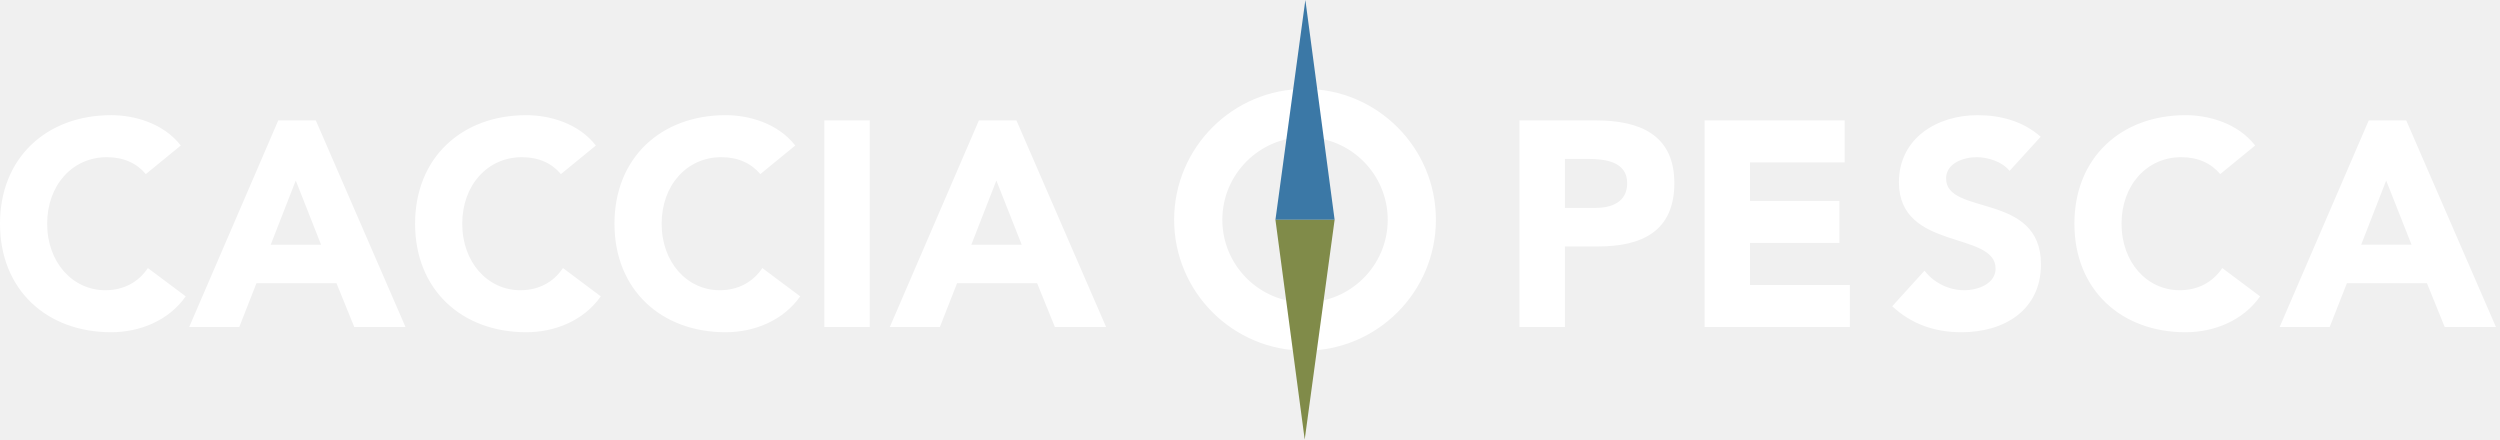
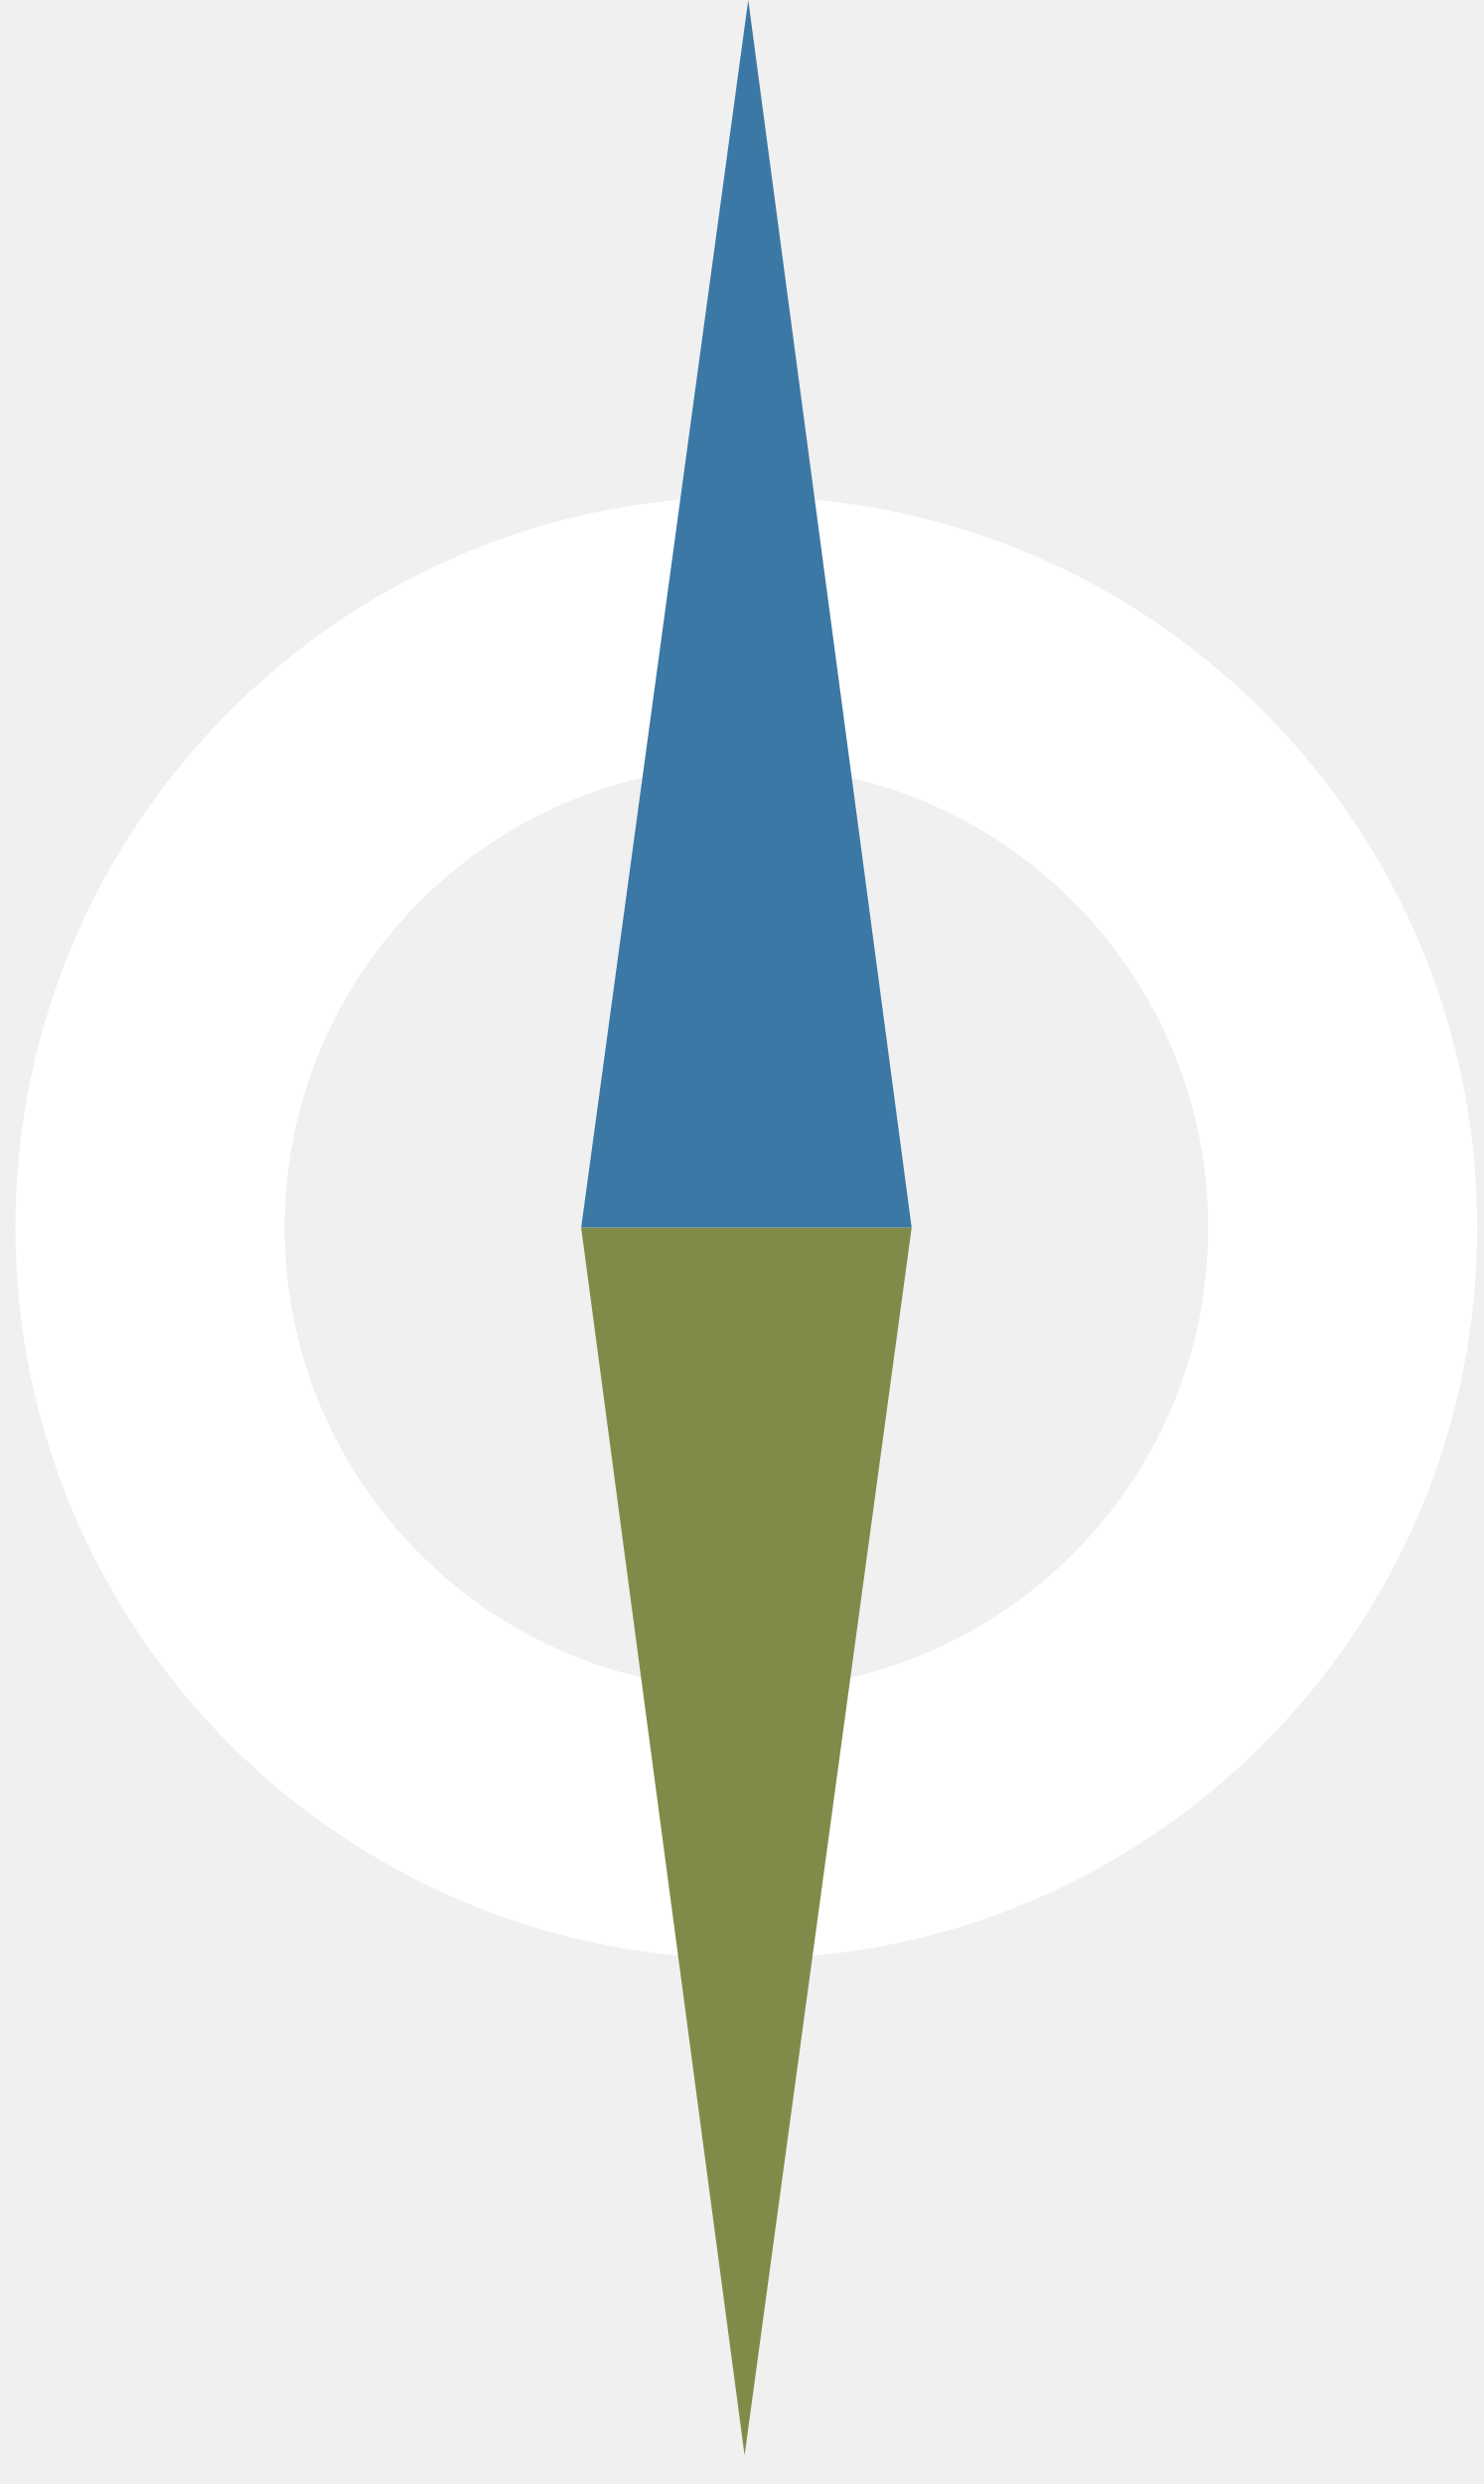
- <svg xmlns="http://www.w3.org/2000/svg" width="461" height="81">
-   <g fill="none" fill-rule="evenodd">
-     <path fill="#FFF" d="M240.649 16.394c13.31 0 24.13 10.824 24.13 24.133s-10.82 24.134-24.13 24.134-24.138-10.826-24.138-24.134c0-13.31 10.828-24.133 24.138-24.133m0 39.38c8.406 0 15.247-6.84 15.247-15.247s-6.841-15.246-15.247-15.246c-8.41 0-15.25 6.839-15.25 15.246s6.84 15.247 15.25 15.247M26.893 32.106c-1.665-1.992-4.08-3.121-7.192-3.121-6.337 0-11.005 5.164-11.005 12.266 0 7.1 4.668 12.266 10.736 12.266 3.381 0 6.121-1.506 7.837-4.088l6.978 5.218c-3.168 4.52-8.534 6.618-13.744 6.618C8.642 61.265 0 53.462 0 41.25c0-12.214 8.642-20.015 20.503-20.015 4.244 0 9.613 1.454 12.832 5.598l-6.442 5.272zm27.645 1.183L49.92 45.124h9.285L54.54 33.289zm-3.226-11.082h6.927l16.533 38.089h-9.447l-3.277-8.071H47.29l-3.166 8.07H34.89l16.42-38.088zm52.121 9.899c-1.662-1.992-4.077-3.121-7.191-3.121-6.337 0-11.005 5.164-11.005 12.266 0 7.1 4.668 12.266 10.735 12.266 3.384 0 6.118-1.506 7.839-4.088l6.976 5.218c-3.167 4.52-8.535 6.618-13.741 6.618-11.861 0-20.505-7.803-20.505-20.014 0-12.214 8.644-20.015 20.505-20.015 4.241 0 9.607 1.454 12.831 5.598zm36.77 0c-1.67-1.992-4.084-3.121-7.197-3.121-6.332 0-10.999 5.164-10.999 12.266 0 7.1 4.667 12.266 10.732 12.266 3.38 0 6.12-1.506 7.837-4.088l6.978 5.218c-3.163 4.52-8.536 6.618-13.744 6.618-11.858 0-20.502-7.803-20.502-20.014 0-12.214 8.644-20.015 20.502-20.015 4.24 0 9.612 1.454 12.83 5.598l-6.436 5.272zm11.807 28.19h8.372v-38.09h-8.372zm31.72-27.007-4.617 11.835h9.29l-4.672-11.835zm-3.223-11.082h6.926l16.53 38.089h-9.445l-3.274-8.071h-14.76l-3.168 8.07h-9.231zM288.57 38.344h5.582c2.949 0 5.9-1.02 5.9-4.574 0-3.926-3.974-4.464-7.19-4.464h-4.292zm-8.375-16.138h14.116c7.89 0 14.439 2.527 14.439 11.564 0 8.931-6.065 11.676-14.061 11.676h-6.12v14.85h-8.374zm34.135 0h25.822v7.746h-17.45v7.1h16.485V44.8H322.7v7.75h18.415v7.746H314.33zm56.229 9.309c-1.341-1.724-4.026-2.53-6.065-2.53-2.362 0-5.636 1.075-5.636 3.927 0 6.939 17.495 2.475 17.495 15.819 0 8.499-6.811 12.534-14.65 12.534-4.882 0-9.177-1.453-12.777-4.79l5.956-6.563c1.721 2.259 4.513 3.603 7.306 3.603 2.734 0 5.797-1.29 5.797-3.98 0-6.992-17.822-3.228-17.822-15.922 0-8.13 7.032-12.376 14.492-12.376 4.293 0 8.425 1.129 11.647 3.98zm38.848.589c-1.66-1.99-4.076-3.119-7.19-3.119-6.336 0-11.005 5.165-11.005 12.266 0 7.1 4.669 12.266 10.735 12.266 3.384 0 6.12-1.506 7.839-4.088l6.975 5.218c-3.165 4.52-8.534 6.618-13.736 6.618-11.868 0-20.506-7.803-20.506-20.014 0-12.214 8.638-20.014 20.506-20.014 4.237 0 9.603 1.453 12.825 5.596zm30.604 1.185L435.4 45.122h9.285zm-3.217-11.082h6.921l16.534 38.089h-9.446l-3.273-8.071h-14.764l-3.168 8.07h-9.23z" />
-     <path fill="#3B78A6" d="M246.104 40.527 240.708 0l-5.517 40.527z" />
-     <path fill="#808B49" d="m235.19 40.527 5.397 40.525 5.517-40.525z" />
-   </g>
+ <svg xmlns="http://www.w3.org/2000/svg" width="49" height="82" fill="none">
+   <path fill="#fff" fill-rule="evenodd" d="M24.649 16.394c13.31 0 24.13 10.824 24.13 24.133s-10.82 24.134-24.13 24.134S.511 53.835.511 40.527c0-13.31 10.828-24.133 24.138-24.133m0 39.38c8.406 0 15.247-6.84 15.247-15.247s-6.841-15.246-15.247-15.246c-8.41 0-15.25 6.839-15.25 15.246s6.84 15.247 15.25 15.247" clip-rule="evenodd" />
+   <path fill="#3B78A6" fill-rule="evenodd" d="M30.104 40.527 24.708 0l-5.517 40.527z" clip-rule="evenodd" />
+   <path fill="#808B49" fill-rule="evenodd" d="m19.191 40.527 5.396 40.525 5.517-40.525z" clip-rule="evenodd" />
</svg>
